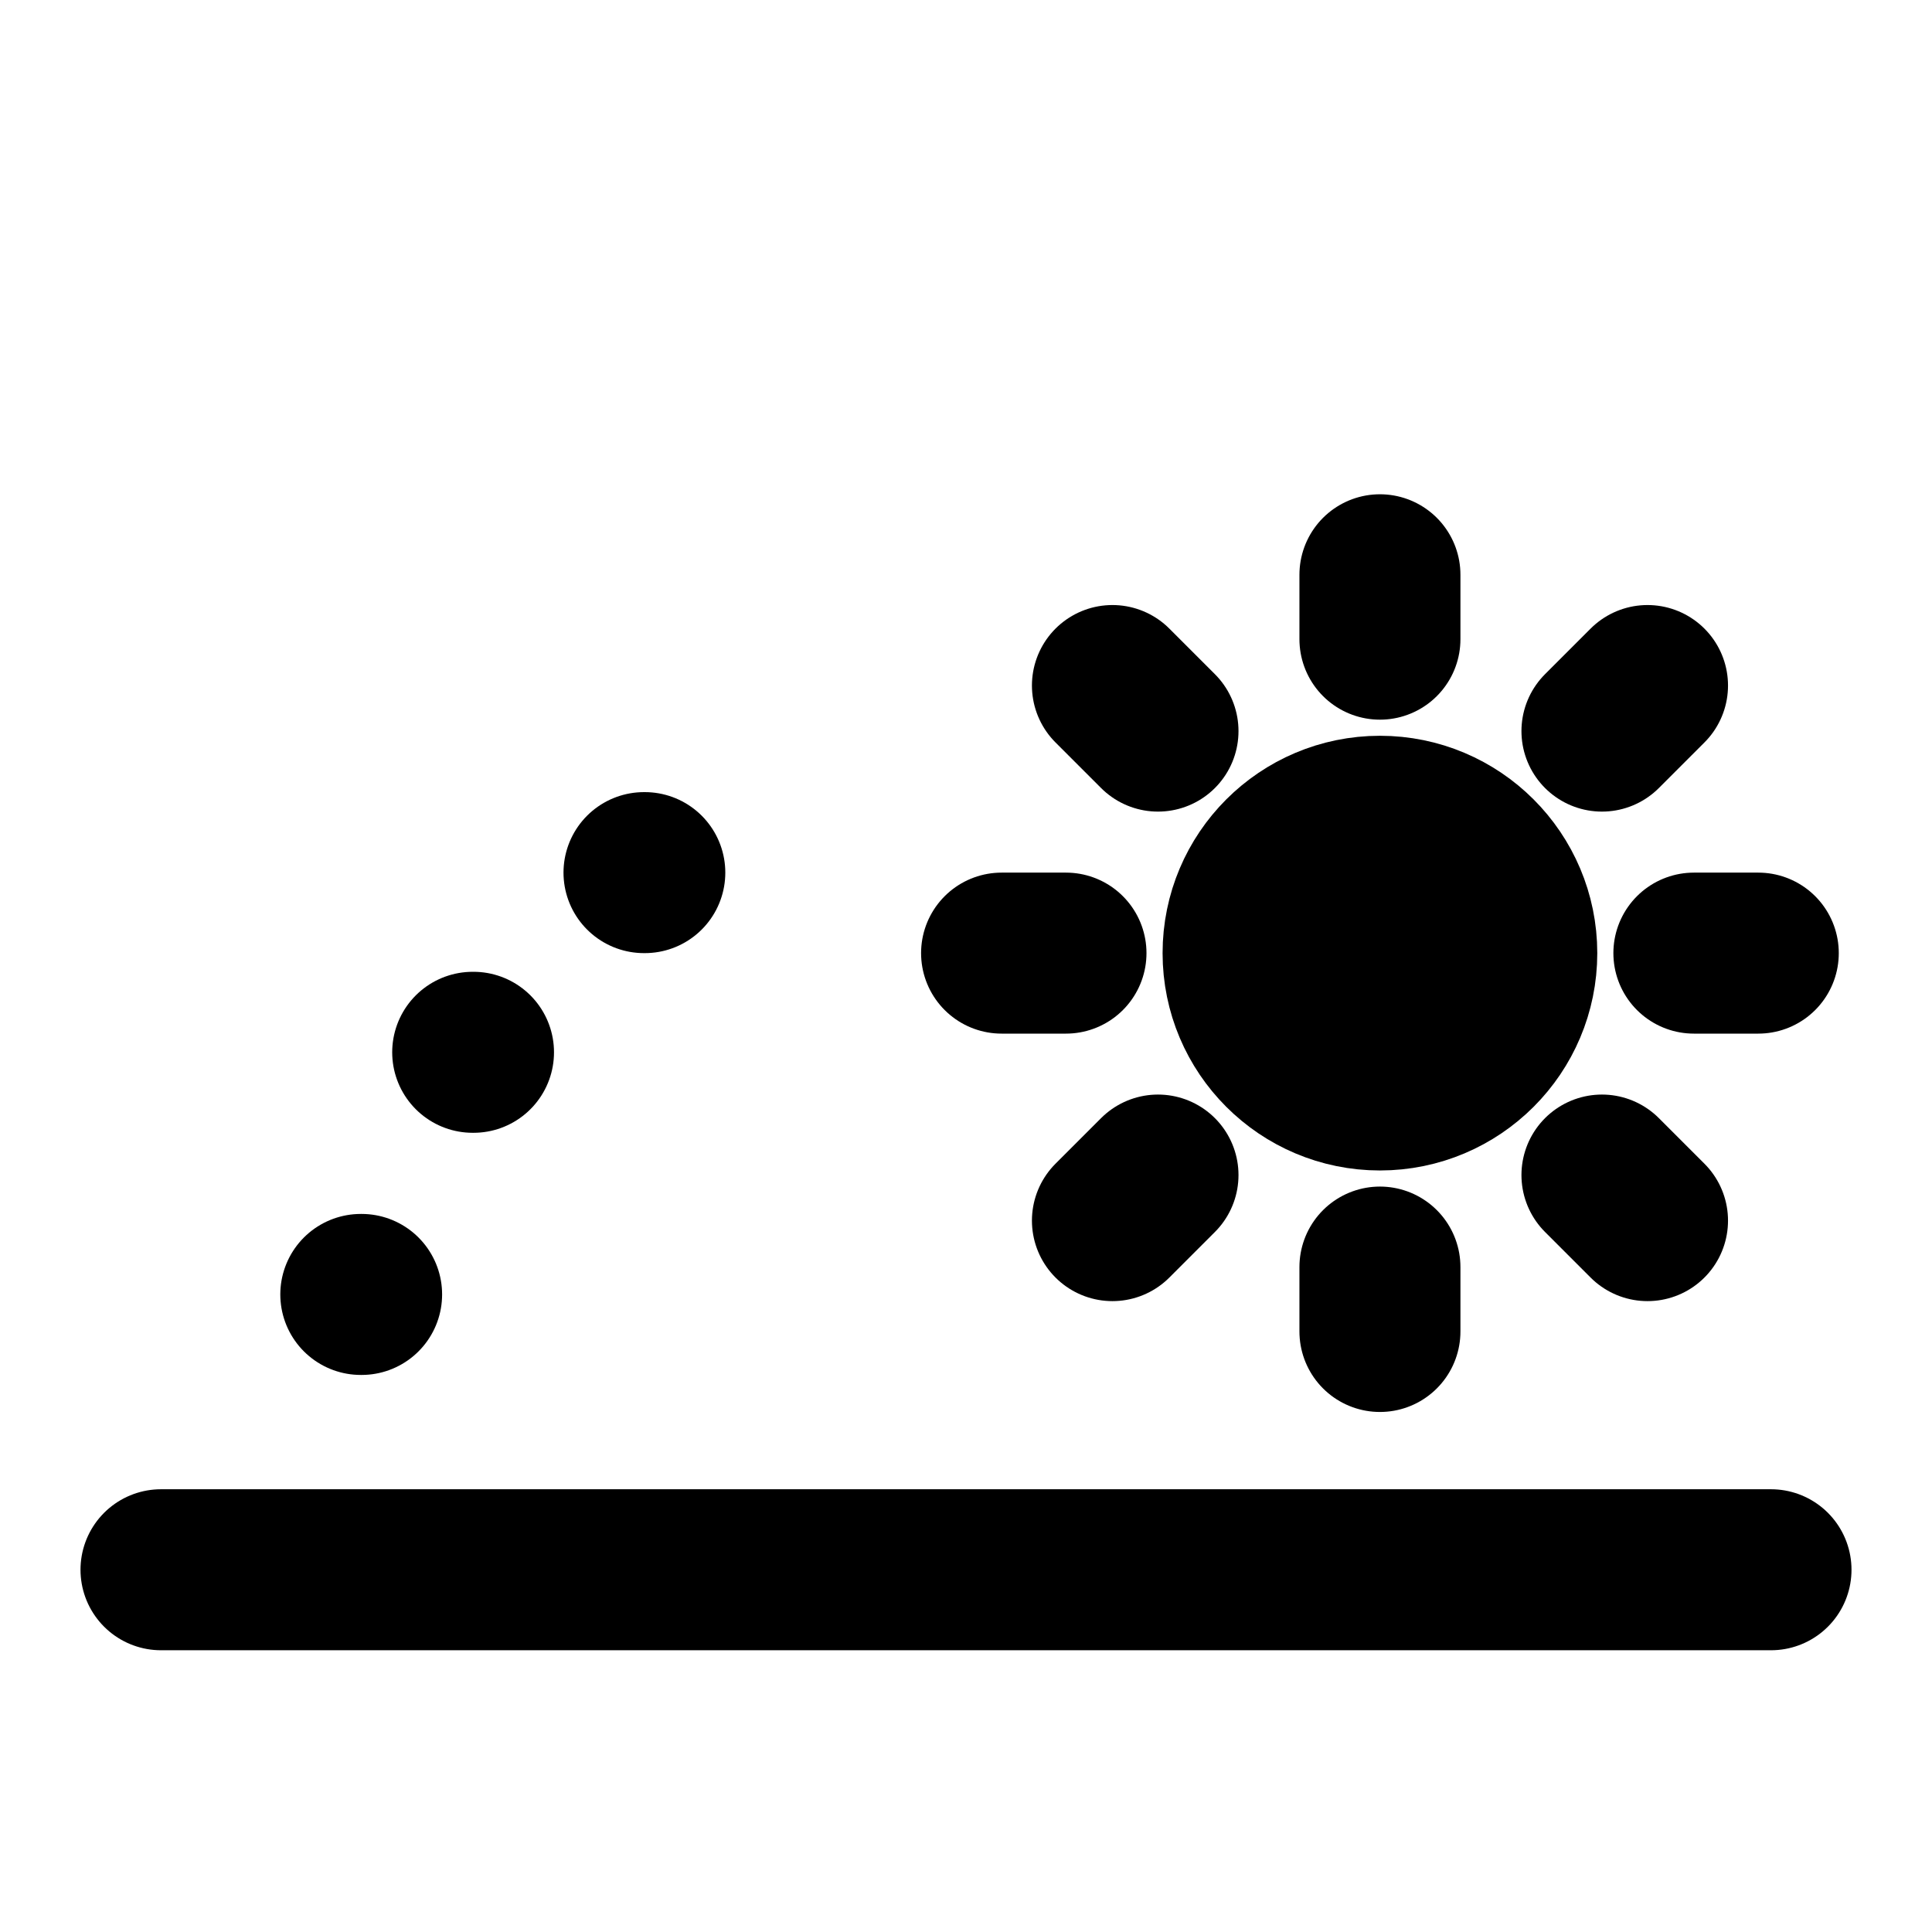
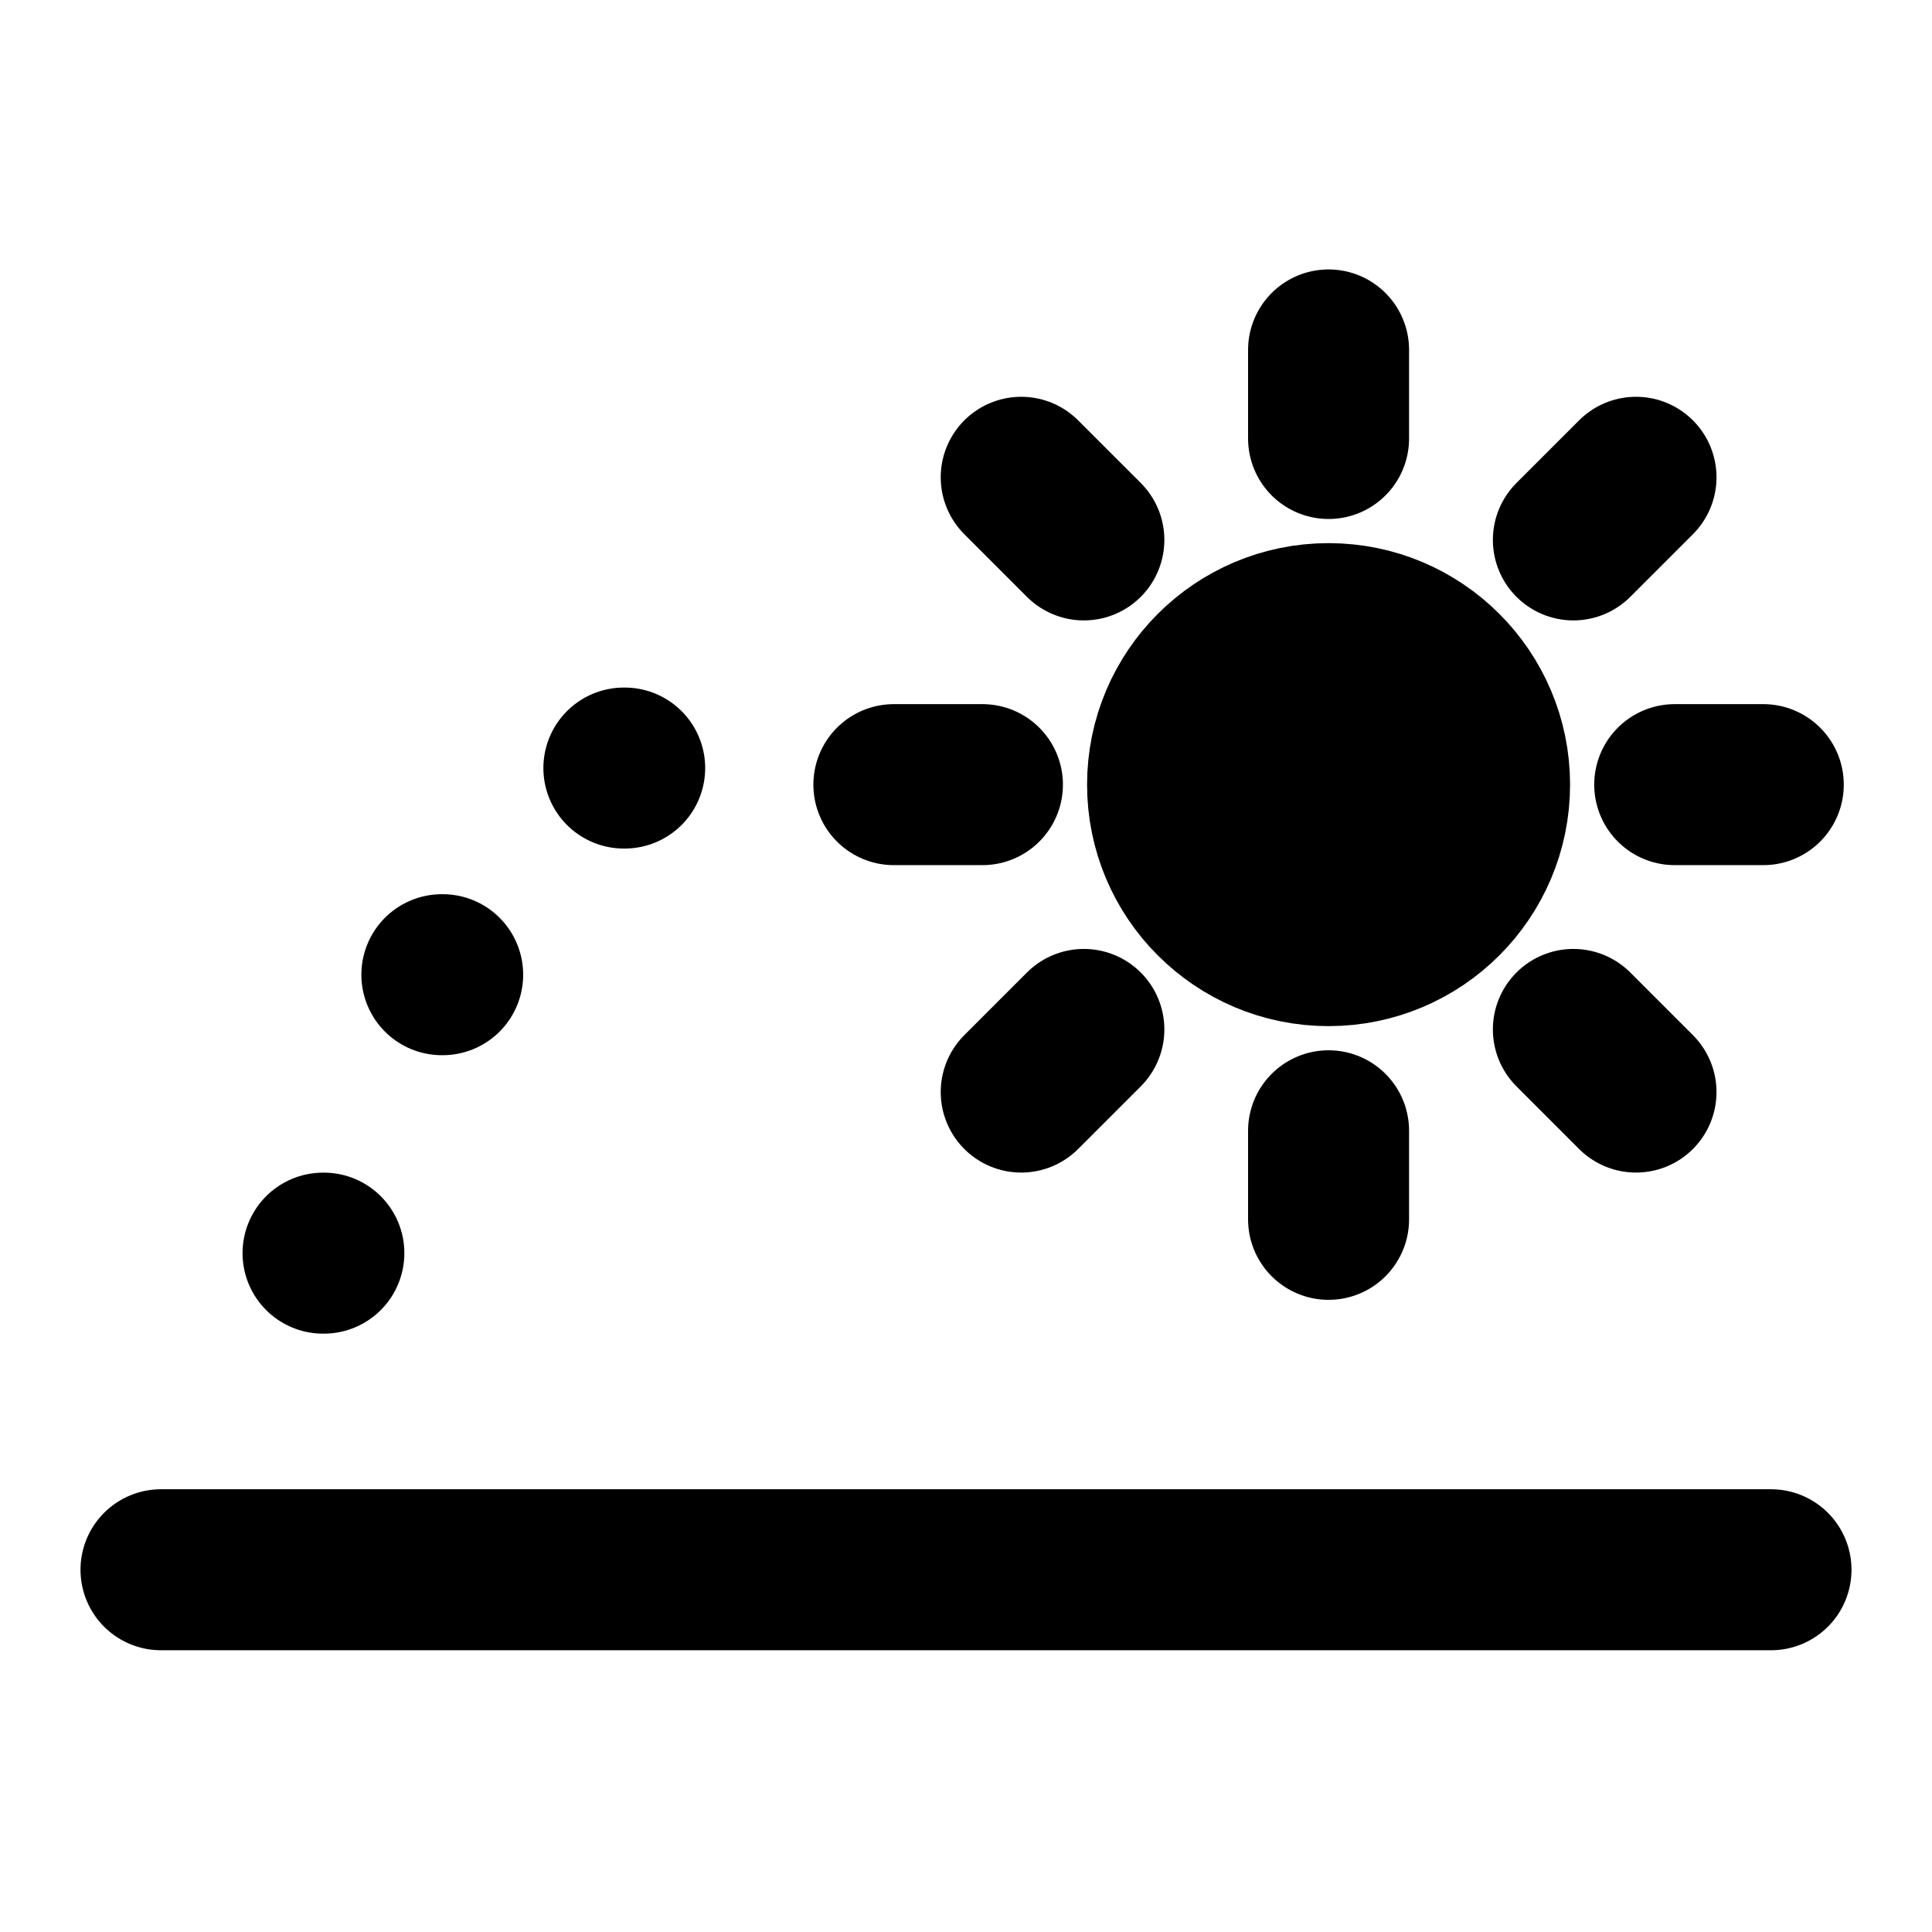
<svg xmlns="http://www.w3.org/2000/svg" width="24" height="24" viewBox="0 0 24 24" fill="none" stroke="currentColor" stroke-width="2" stroke-linecap="round" stroke-linejoin="round">
  <path d="M2 19.5h20" />
-   <circle cx="17.142" cy="11.84" r="1.7" fill="currentColor" />
-   <path d="M21.042 11.84L21.842 11.84" />
-   <path d="M19.9 9.082L20.466 8.516" />
-   <path d="M17.142 7.94L17.142 7.14" />
-   <path d="M14.385 9.082L13.819 8.516" />
-   <path d="M13.242 11.84L12.442 11.84" />
-   <path d="M14.385 14.597L13.819 15.163" />
-   <path d="M17.142 15.74L17.142 16.54" />
-   <path d="M19.9 14.597L20.466 15.163" />
-   <path d="M4.482 16.08h.01" />
-   <path d="M5.872 13.072h.01" />
-   <path d="M8 10.84h.01" />
+   <circle cx="16.504" cy="9.747" r="2" fill="currentColor" />
+   <path d="M20.804 9.747L21.904 9.747" />
+   <path d="M19.545 6.707L20.323 5.929" />
+   <path d="M16.504 5.447L16.504 4.347" />
+   <path d="M13.464 6.707L12.686 5.929" />
+   <path d="M12.204 9.747L11.104 9.747" />
+   <path d="M13.464 12.788L12.686 13.566" />
+   <path d="M16.504 14.047L16.504 15.147" />
+   <path d="M19.545 12.788L20.323 13.566" />
+   <path d="M4.013 15.567h.01" />
+   <path d="M5.489 12.108h.01" />
+   <path d="M7.75 9.541h.01" />
</svg>
